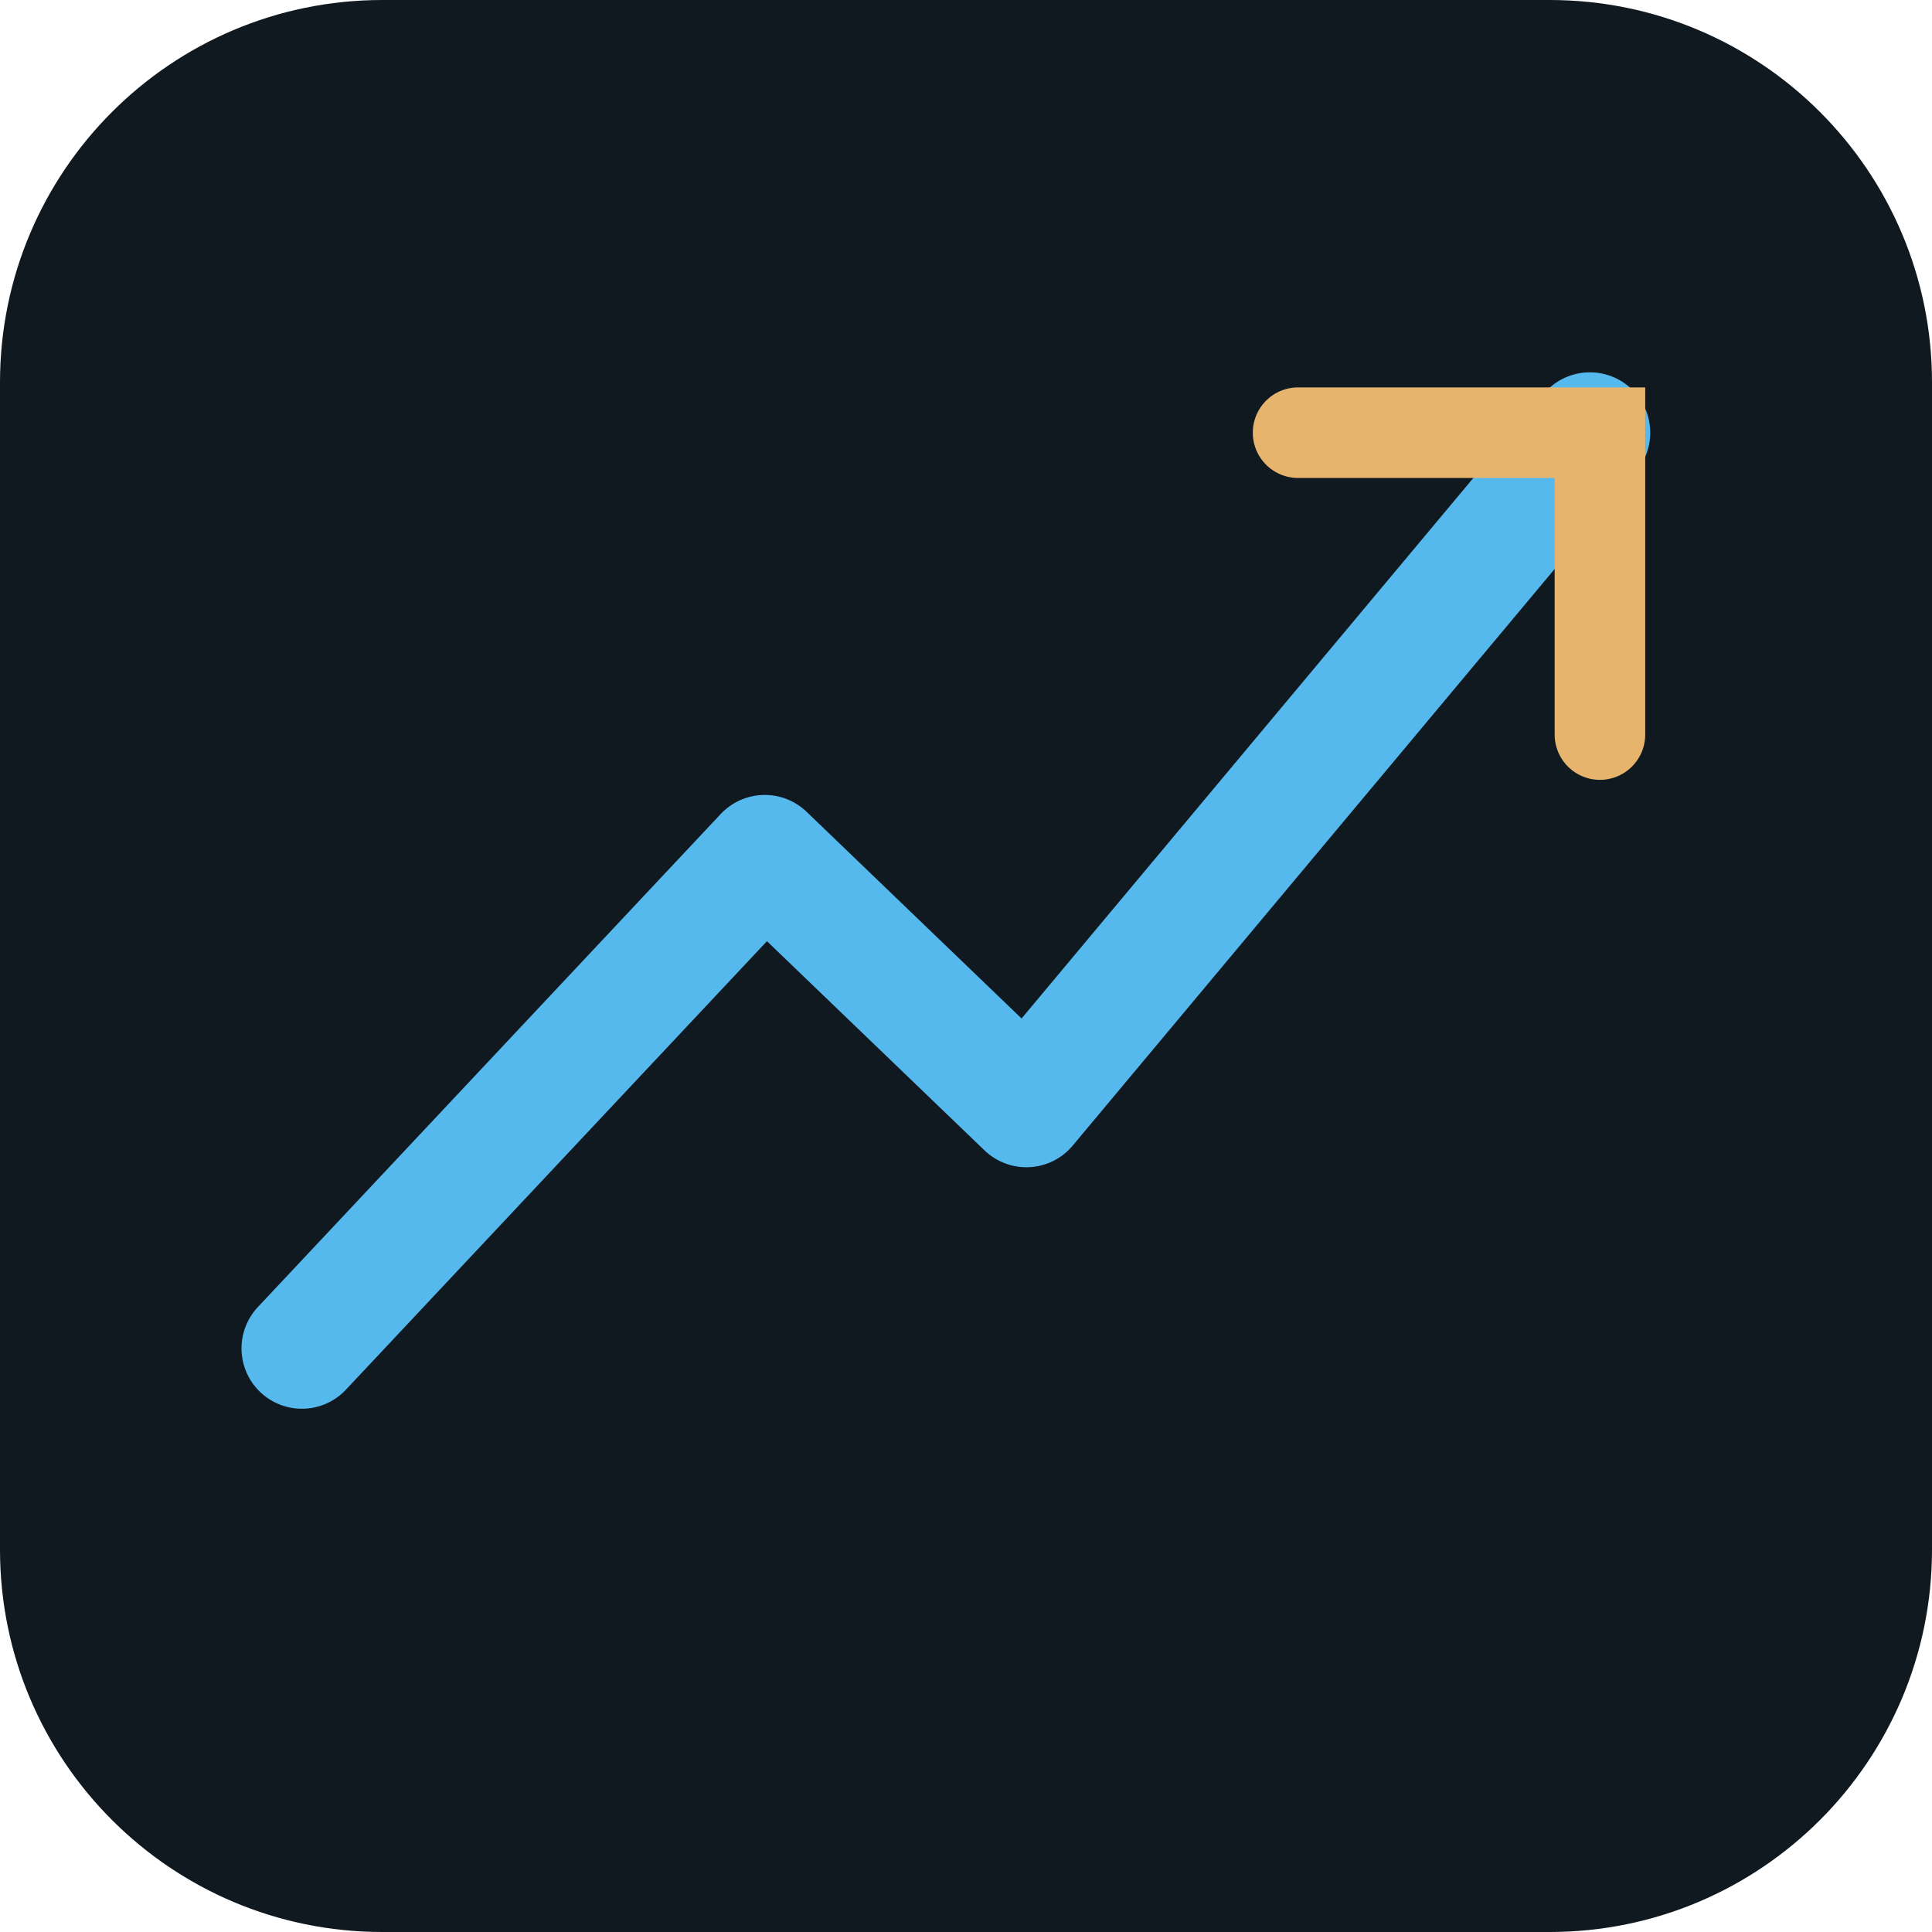
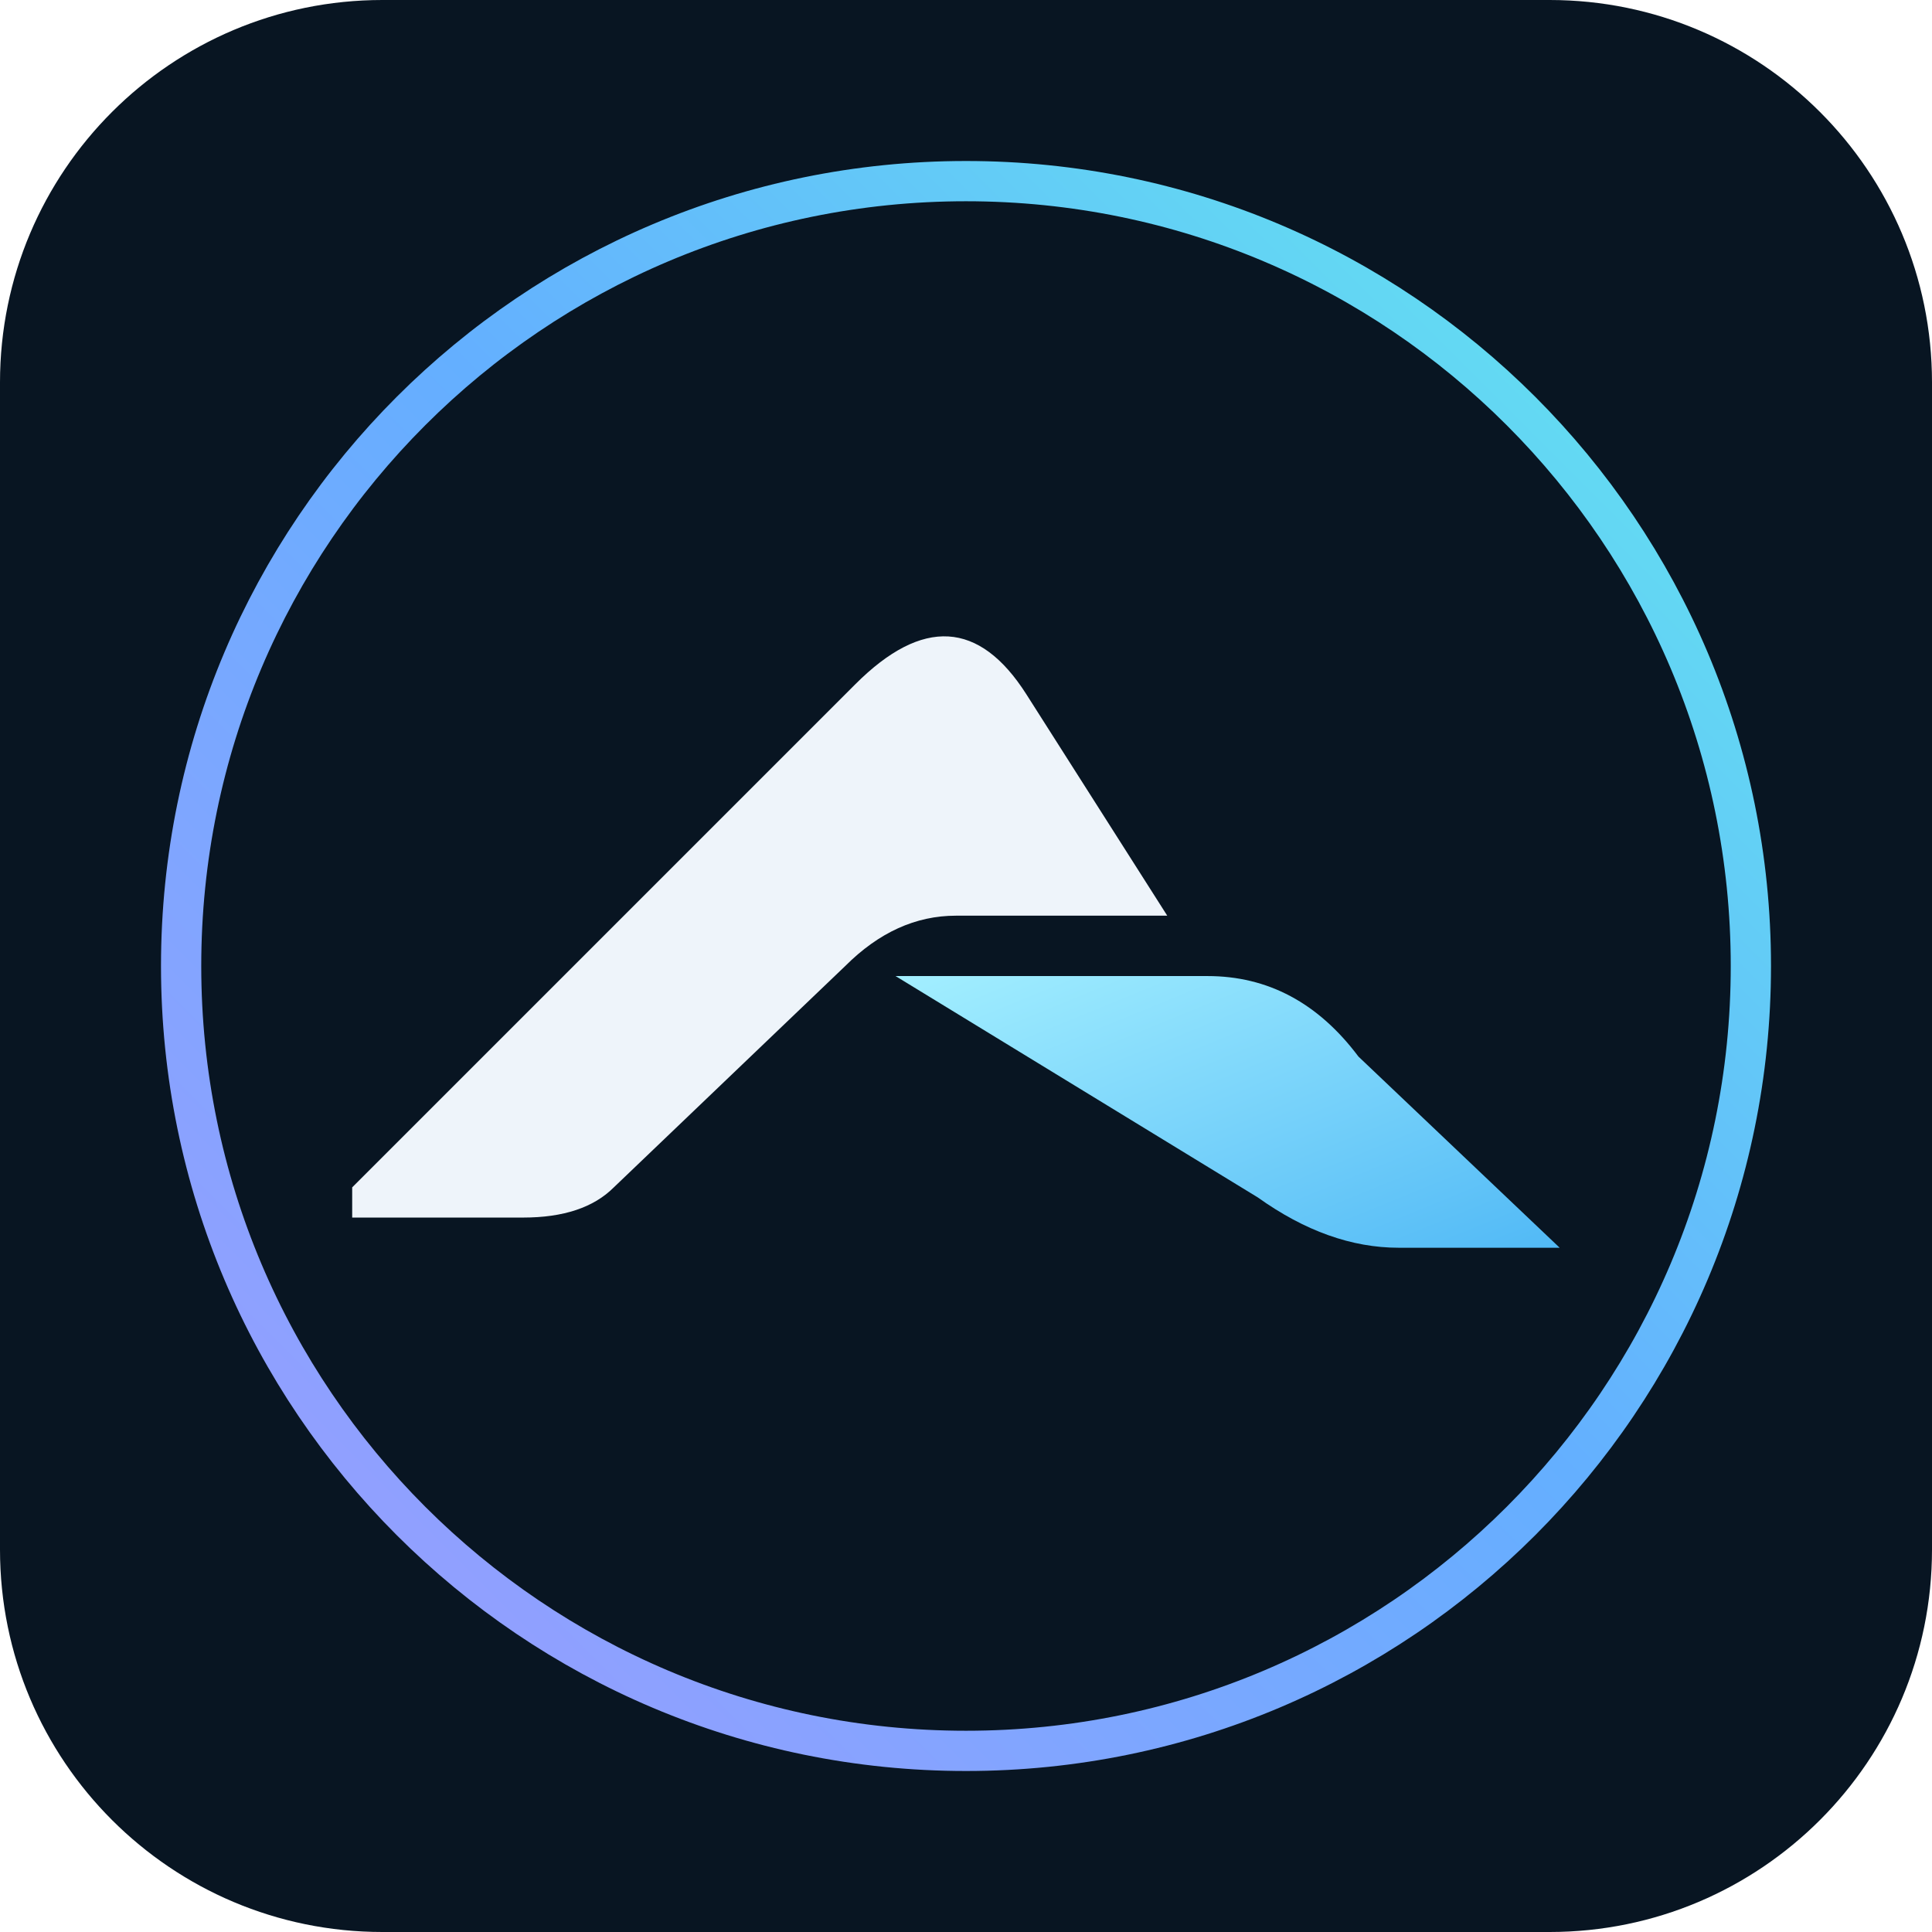
- <svg xmlns="http://www.w3.org/2000/svg" viewBox="0 0 192 192">
-   <rect width="192" height="192" rx="38" fill="#101820" />
-   <path d="M30 134l46-49 26 25 56-67" fill="none" stroke="#56b9ee" stroke-width="12" stroke-linecap="round" stroke-linejoin="round" />
-   <path d="M129 43h30v30" fill="none" stroke="#e7b46d" stroke-width="9" stroke-linecap="round" />
+ <svg xmlns="http://www.w3.org/2000/svg" viewBox="0 0 192 192" role="img" aria-label="Aero UI">
+   <defs>
+     <linearGradient id="rim" x1="0" y1="1" x2="1" y2="0">
+       <stop offset="0" stop-color="#A19AFF" />
+       <stop offset=".53" stop-color="#64AFFF" />
+       <stop offset="1" stop-color="#62EBED" />
+     </linearGradient>
+     <linearGradient id="ui" x1="0" y1="0" x2="1" y2="1">
+       <stop offset="0" stop-color="#A3EFFF" />
+       <stop offset="1" stop-color="#51B9F6" />
+     </linearGradient>
+   </defs>
+   <rect width="192" height="192" rx="38" fill="#081522" />
+   <circle cx="96" cy="96" r="78" fill="none" stroke="url(#rim)" stroke-width="4" />
+   <path d="m35 118 50-50q10-10 17 1l14 22H95q-6 0-11 5l-23 22q-3 3-9 3H35z" fill="#EEF4FA" />
+   <path d="M89 97h31q9 0 15 8l20 19h-16q-7 0-14-5z" fill="url(#ui)" />
</svg>
